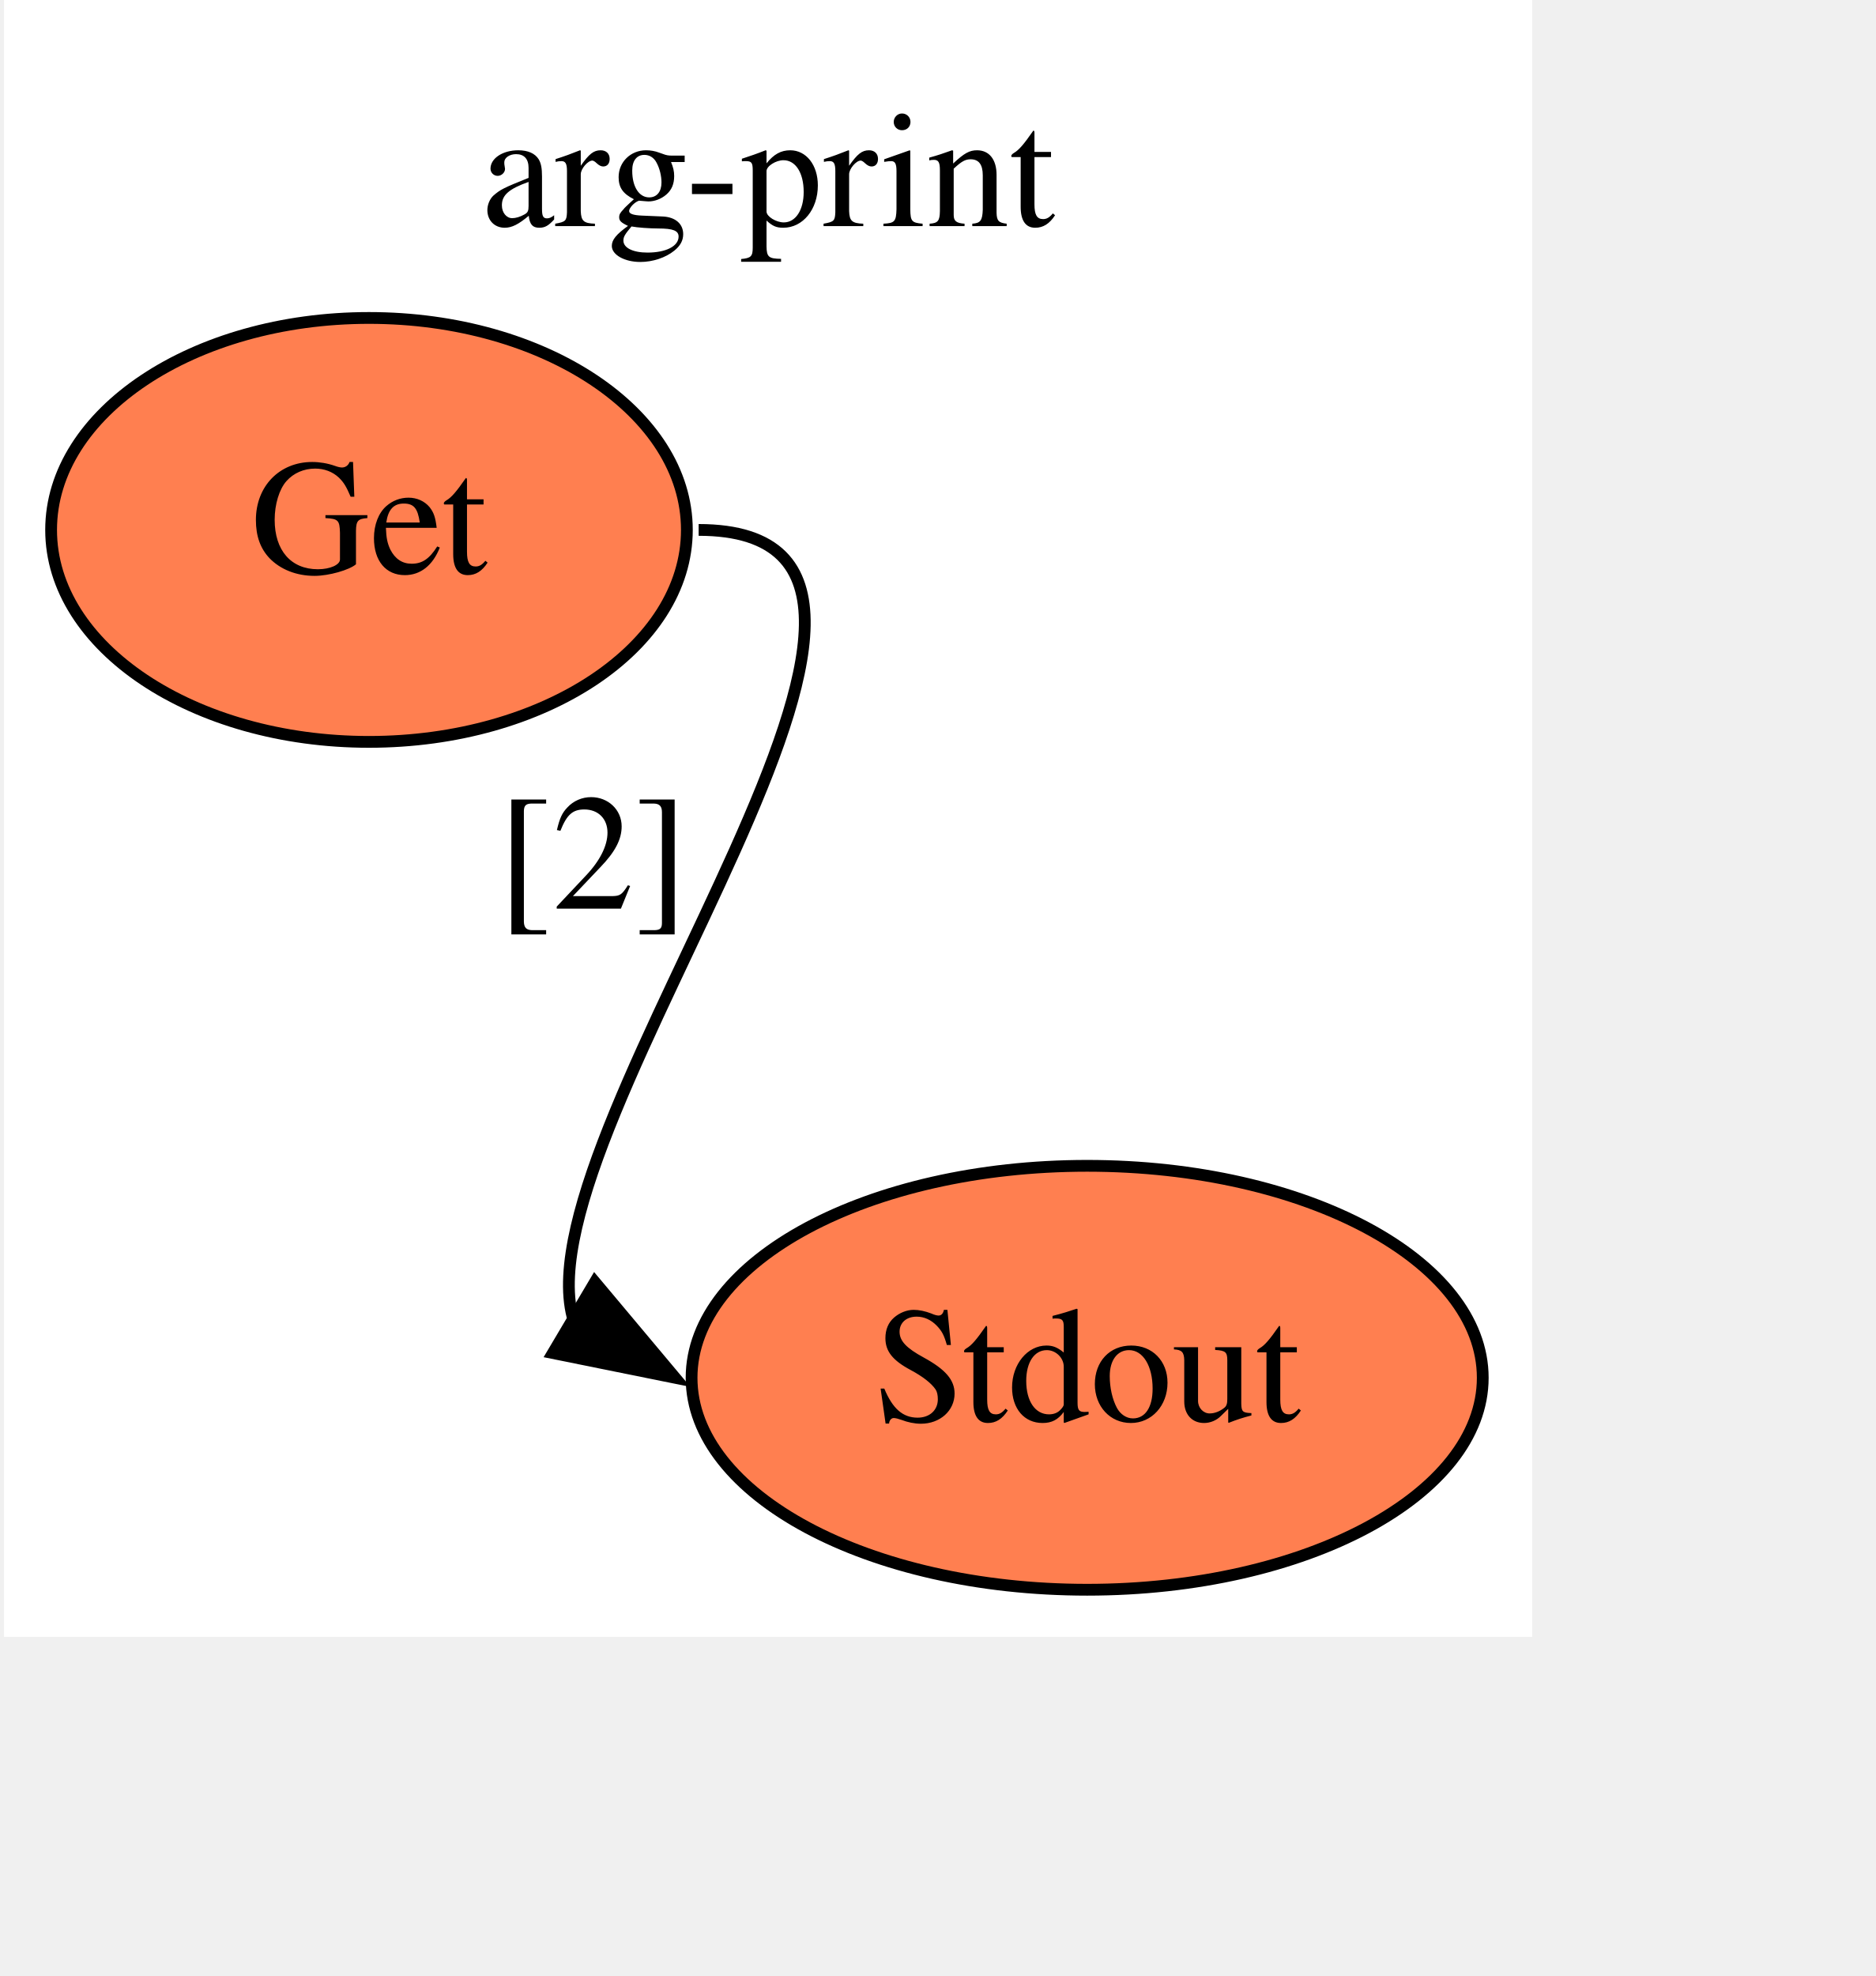
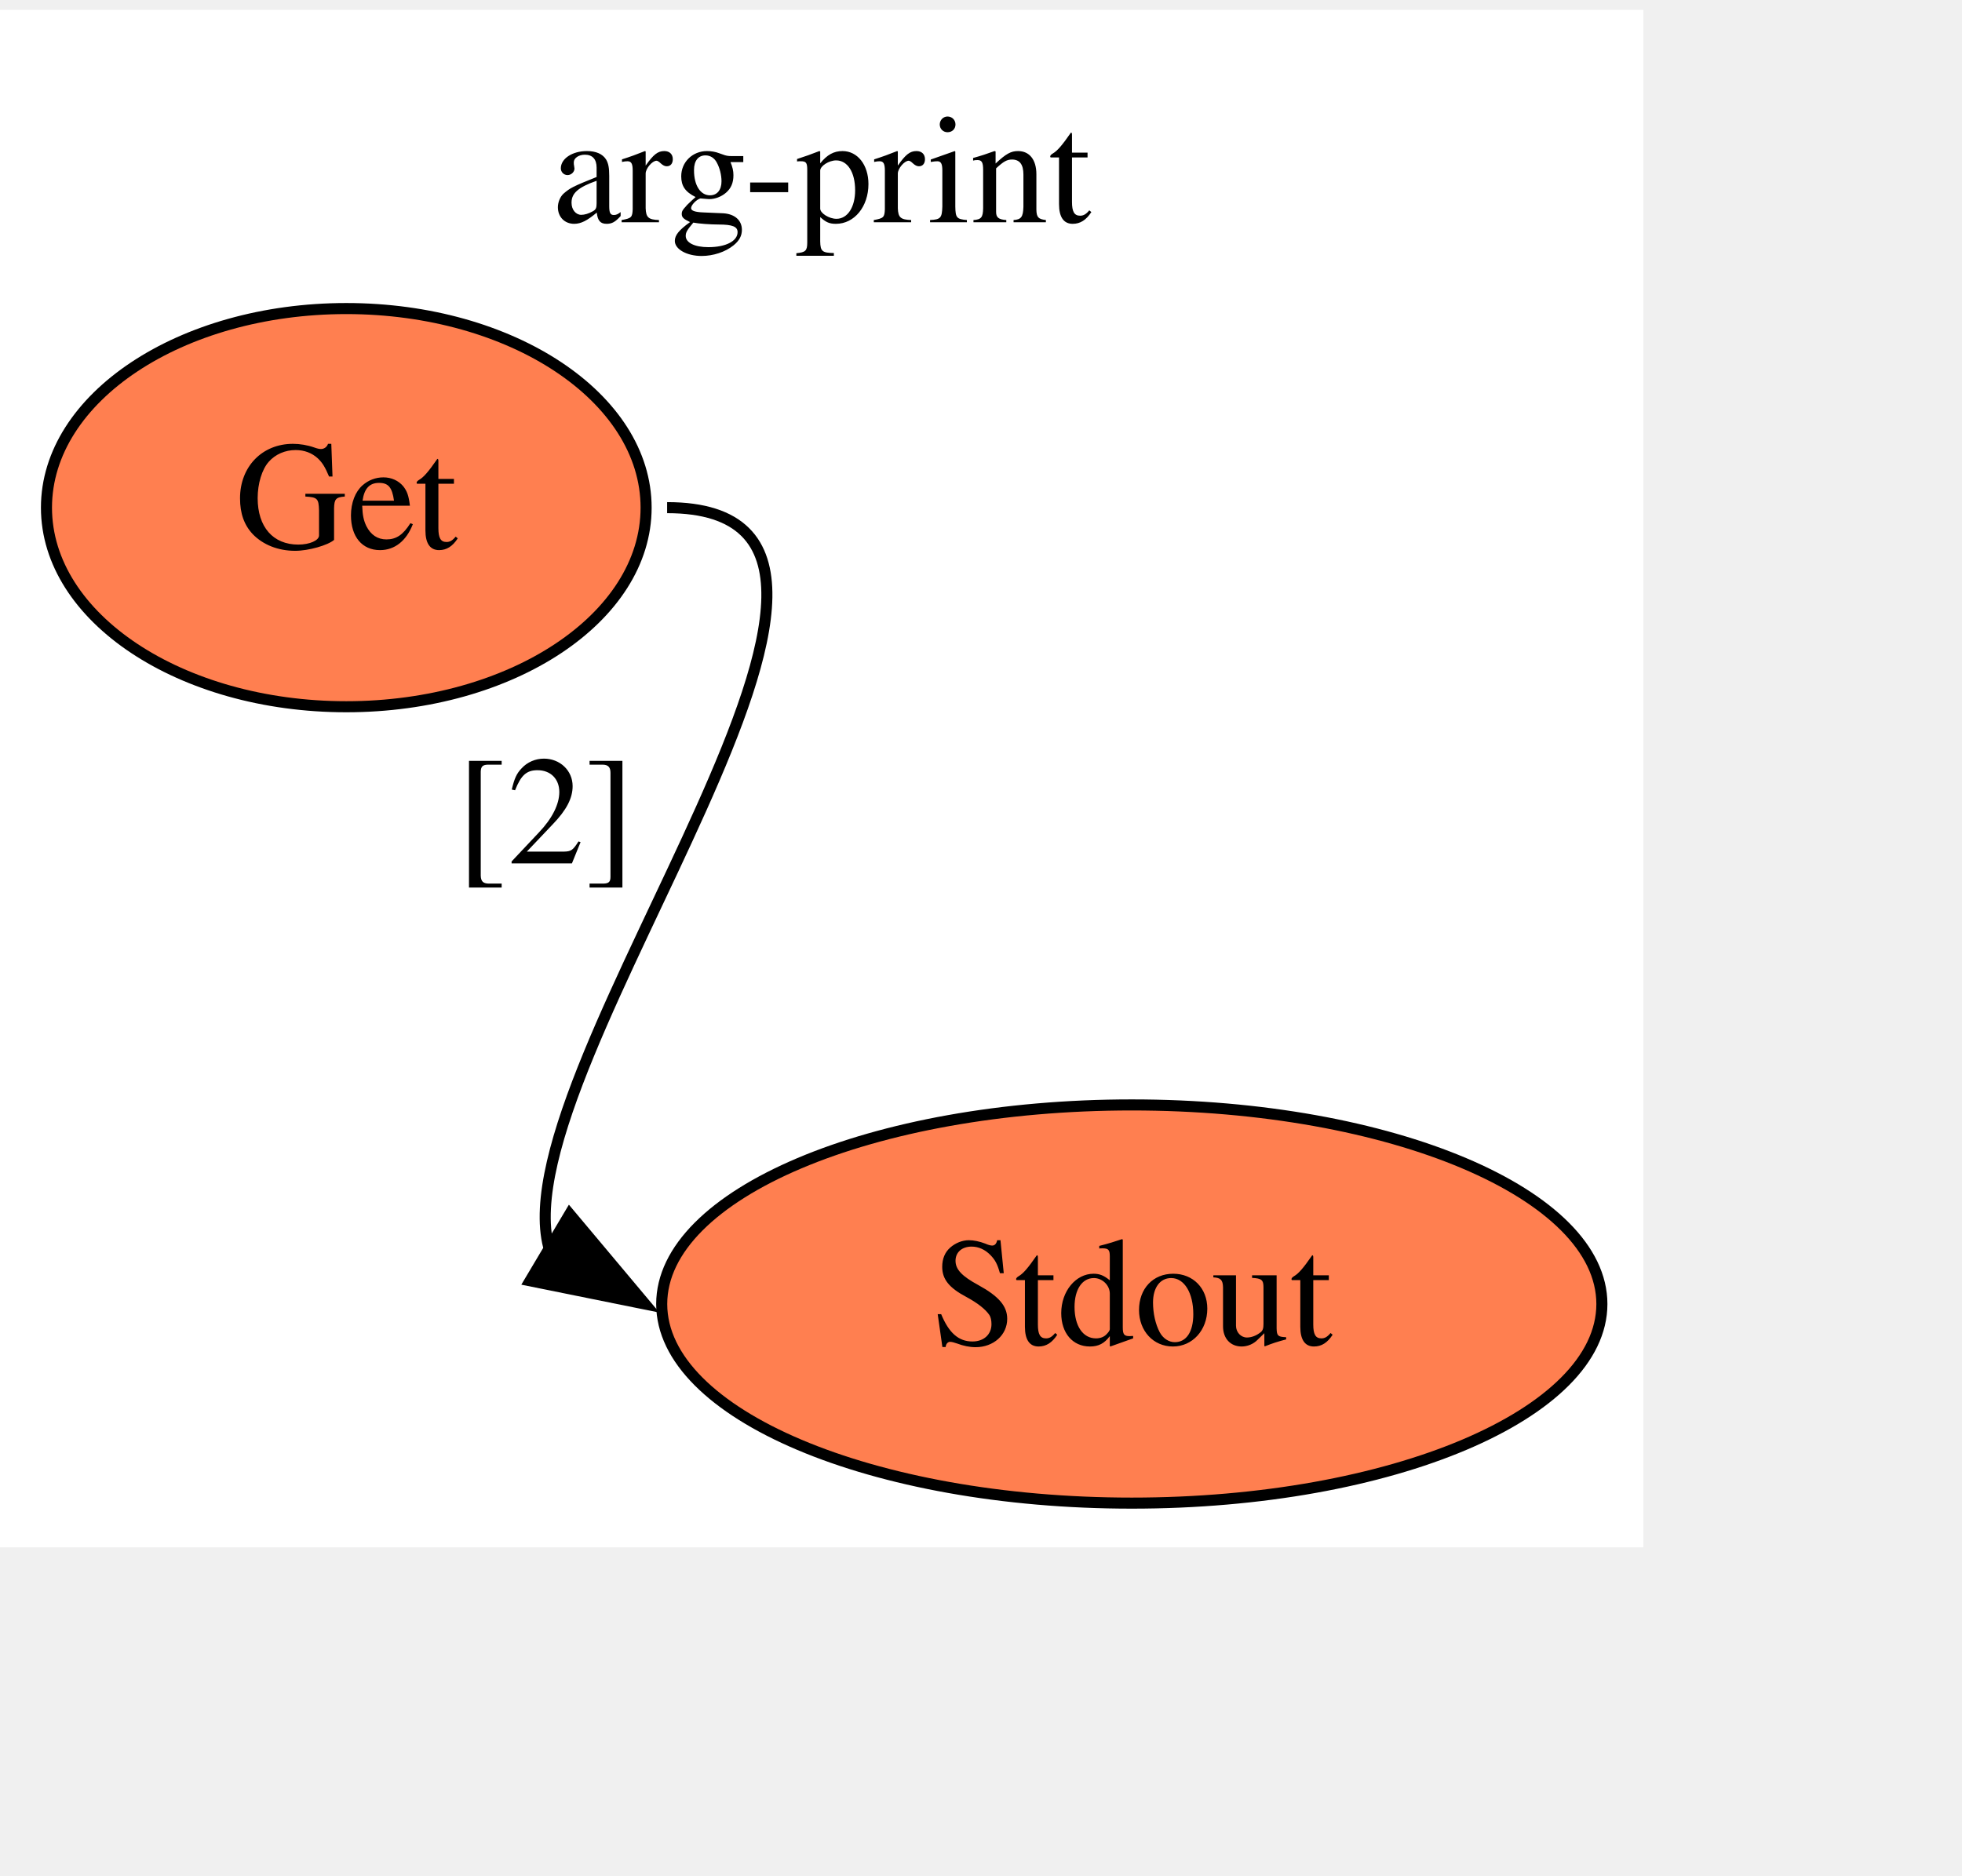
- <svg xmlns="http://www.w3.org/2000/svg" xmlns:xlink="http://www.w3.org/1999/xlink" width="187pt" height="197pt" viewBox="28.80 28.80 158.60 167.80">
+ <svg xmlns="http://www.w3.org/2000/svg" xmlns:xlink="http://www.w3.org/1999/xlink" width="206pt" height="197pt" viewBox="28.80 28.80 177.34 167.80">
  <g id="graph0" class="graph" transform="scale(1 1) rotate(0) translate(32.8 163.8)">
-     <polygon fill="white" stroke="transparent" points="-4,4 -4,-135 125.8,-135 125.8,4 -4,4" />
-     <text text-anchor="middle" x="60.9" y="-115.8" font-family="Times,serif" font-size="14.00">arg-print</text>
+     <polygon fill="white" stroke="transparent" points="-4,4 -4,-135 144.54,-135 144.54,4 -4,4" />
+     <text text-anchor="middle" x="70.27" y="-115.8" font-family="Times,serif" font-size="14.00">arg-print</text>
    <g id="node1" class="node">
      <g id="a_node1">
        <a xlink:href="../../flowruntime/args/get.html" xlink:title="Get">
-           <ellipse fill="coral" stroke="black" cx="27" cy="-90" rx="27" ry="18" />
-           <text text-anchor="middle" x="27" y="-86.3" font-family="Times,serif" font-size="14.00">Get</text>
+           <ellipse fill="coral" stroke="black" cx="27.3" cy="-90" rx="27.1" ry="18" />
+           <text text-anchor="middle" x="27.3" y="-86.3" font-family="Times,serif" font-size="14.00">Get</text>
        </a>
      </g>
    </g>
    <g id="node2" class="node">
      <g id="a_node2">
        <a xlink:href="../../flowruntime/stdio/stdout.html" xlink:title="Stdout">
-           <ellipse fill="coral" stroke="black" cx="88" cy="-18" rx="33.6" ry="18" />
-           <text text-anchor="middle" x="88" y="-14.3" font-family="Times,serif" font-size="14.00">Stdout</text>
+           <ellipse fill="coral" stroke="black" cx="98.3" cy="-18" rx="42.49" ry="18" />
+           <text text-anchor="middle" x="98.3" y="-14.3" font-family="Times,serif" font-size="14.00">Stdout</text>
        </a>
      </g>
    </g>
    <g id="edge1" class="edge">
-       <path fill="none" stroke="black" d="M55,-90C81.76,-90 40.01,-39.69 44.29,-23.18" />
-       <polygon fill="black" stroke="black" points="46.19,-26.12 53,-18 42.62,-20.1 46.19,-26.12" />
-       <text text-anchor="middle" x="46.02" y="-57.84" font-family="Times,serif" font-size="14.00">[2]</text>
+       <path fill="none" stroke="black" d="M56.3,-90C83.06,-90 41.31,-39.69 45.59,-23.18" />
+       <polygon fill="black" stroke="black" points="47.49,-26.12 54.3,-18 43.91,-20.1 47.49,-26.12" />
+       <text text-anchor="middle" x="45.32" y="-57.84" font-family="Times,serif" font-size="14.00">[2]</text>
    </g>
  </g>
</svg>
